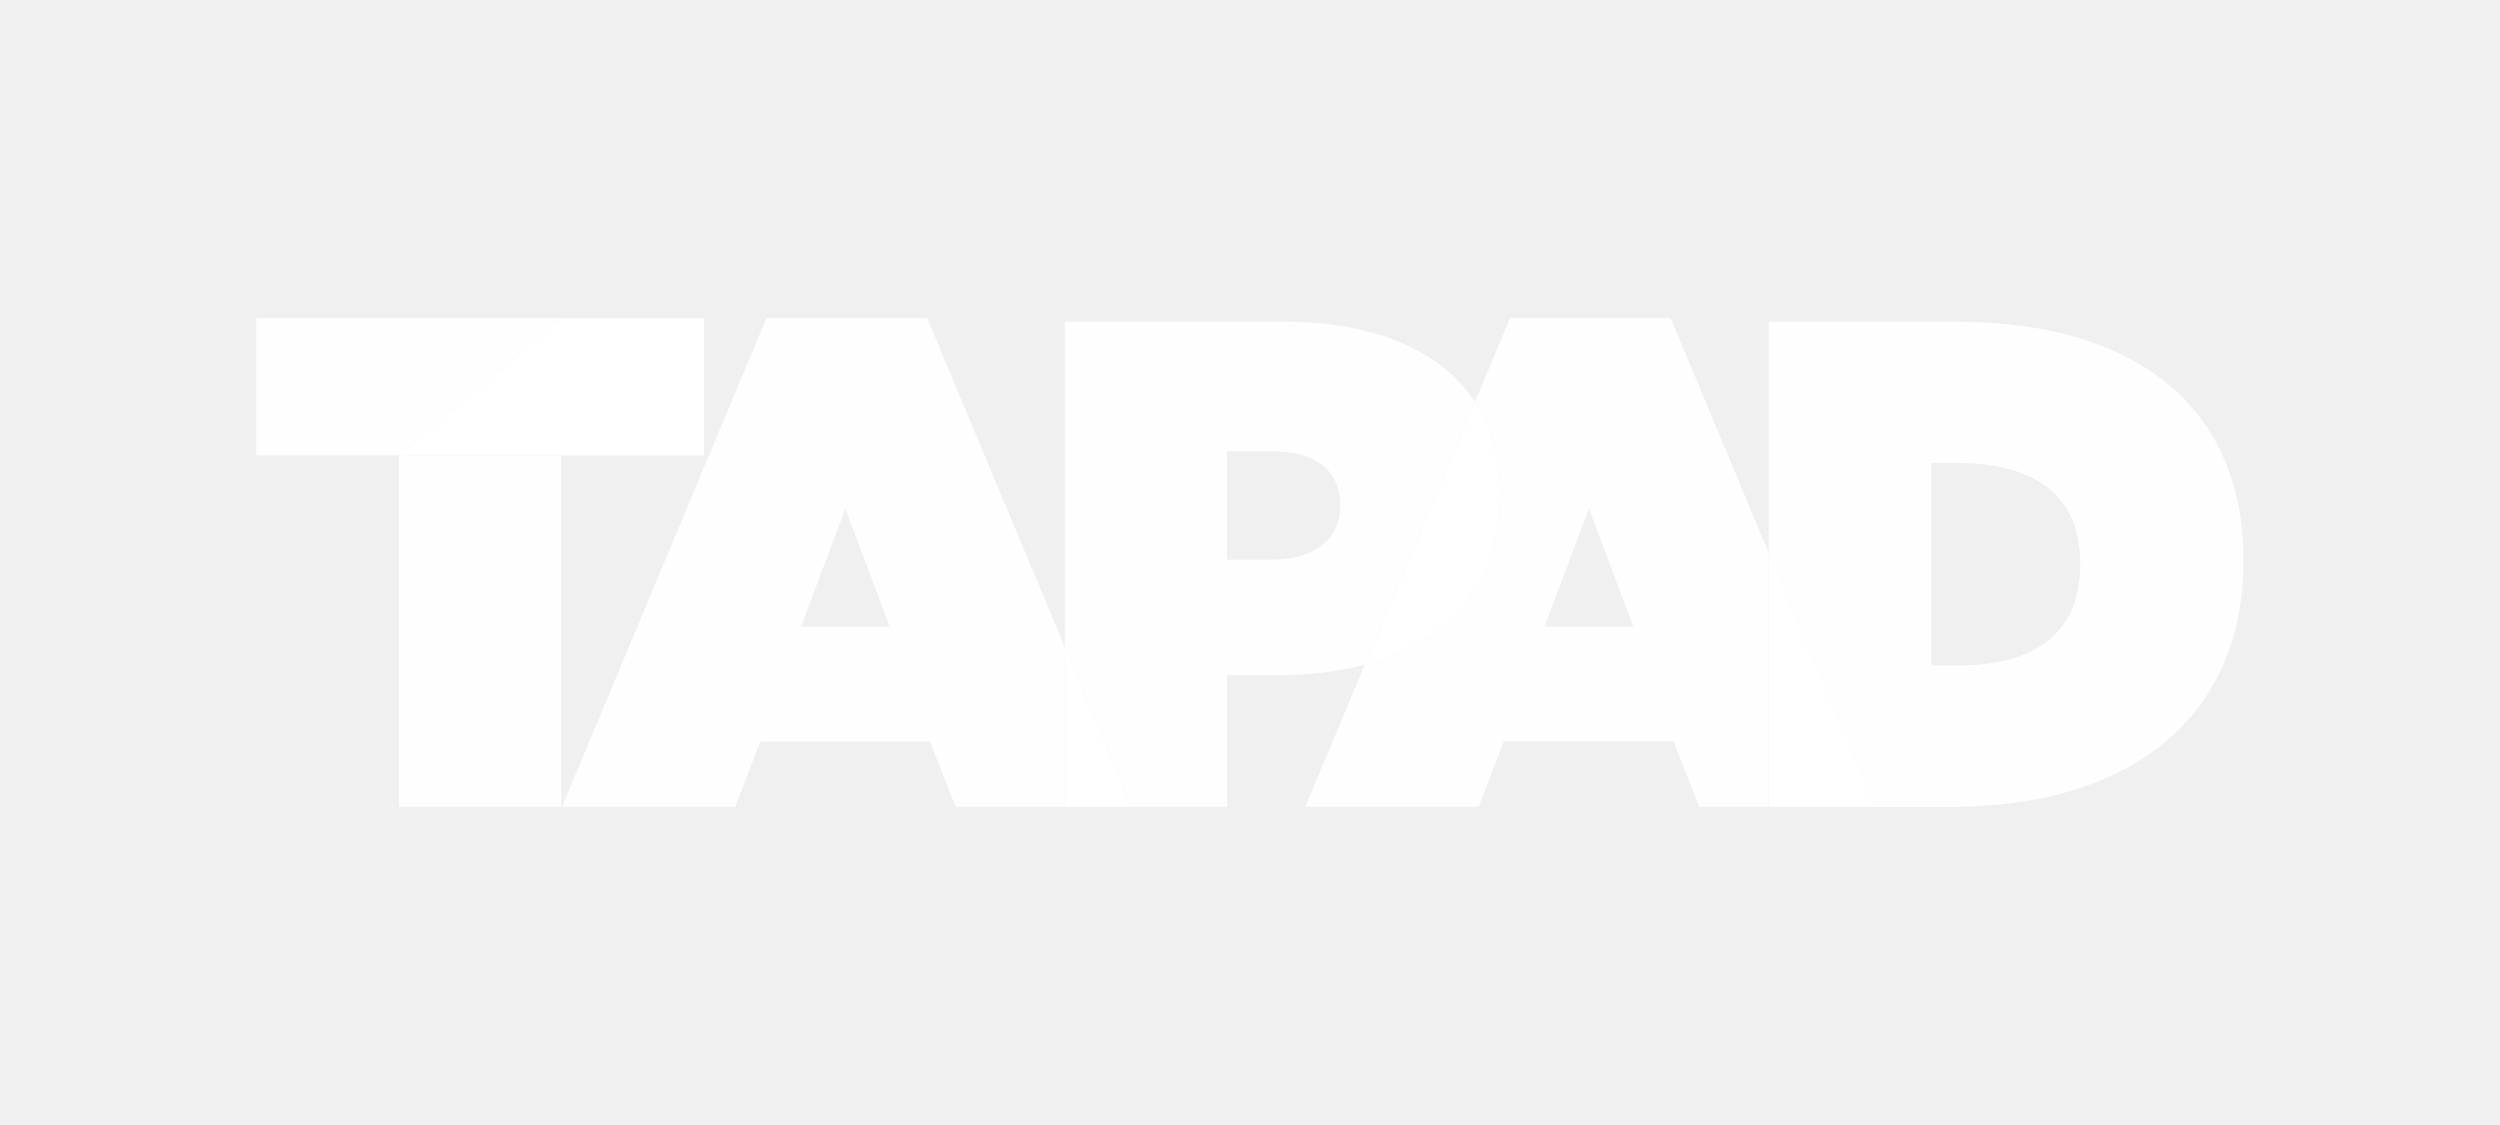
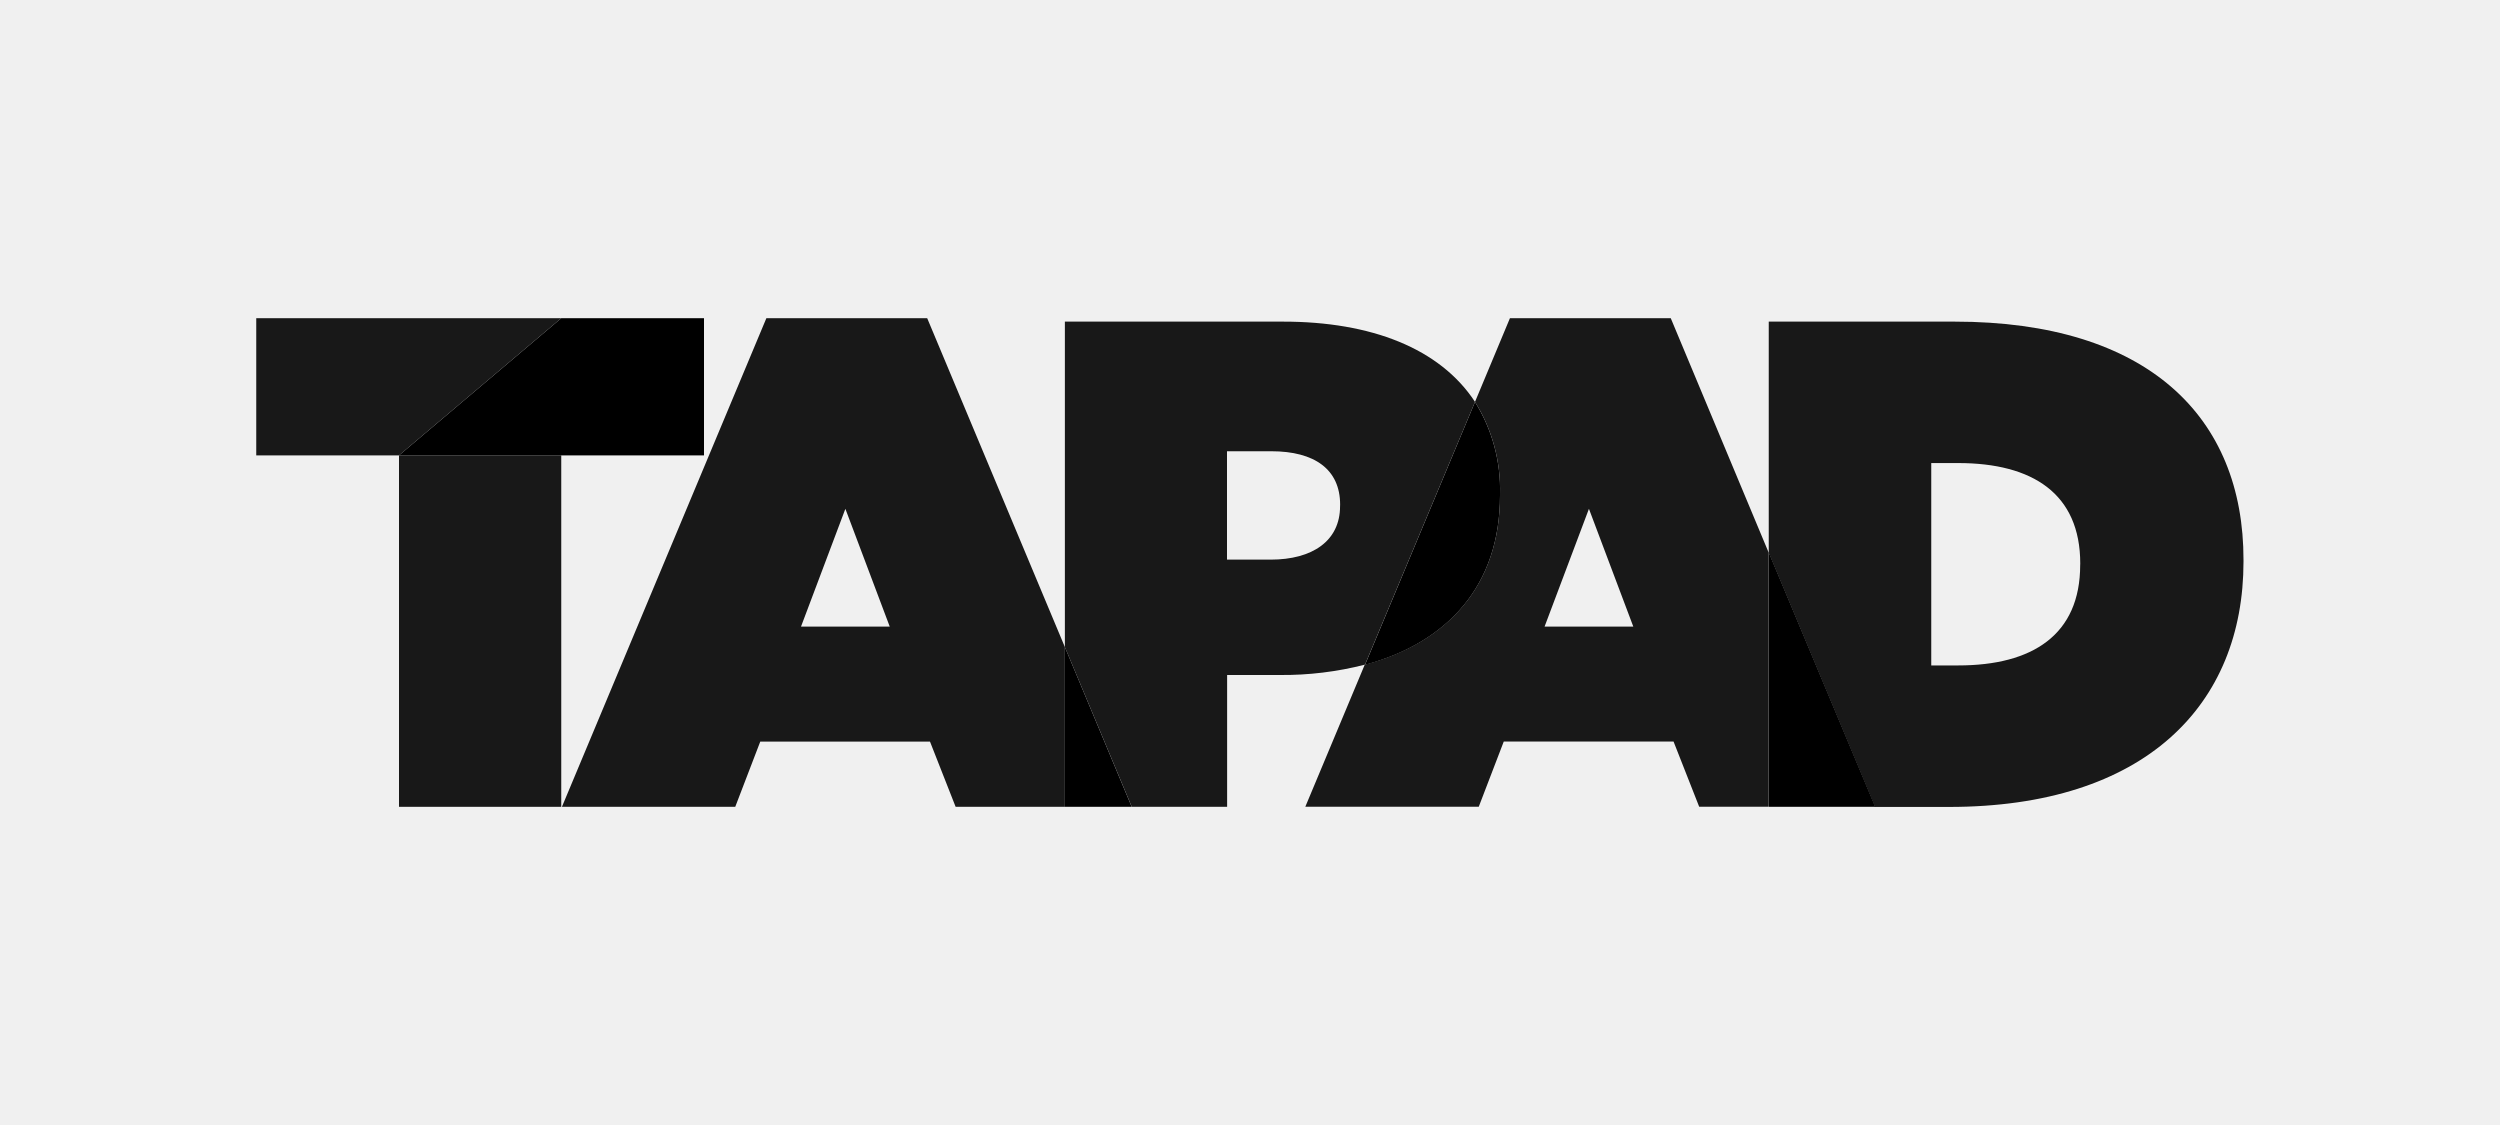
<svg xmlns="http://www.w3.org/2000/svg" id="Partner" viewBox="0 0 400 180">
  <defs>
-     <style>.cls-1{fill:none;}.cls-2,.cls-3{fill:#fff;}.cls-2{opacity:0.9;}</style>
+     <style>.cls-1{fill:none;}.cls-2,.cls-3{fill:#000;}.cls-2{opacity:0.9;}</style>
  </defs>
  <polygon class="cls-1" points="128.17 100.26 142.36 100.26 135.27 81.41 128.17 100.26" />
  <polygon class="cls-1" points="247.13 100.26 261.33 100.26 254.24 81.41 247.13 100.26" />
  <path class="cls-1" d="M203.43,72.2h-7.1V89.5h7c6.66,0,11.09-3,11.09-8.54v-.22C214.41,75.08,210.3,72.2,203.43,72.2Z" />
  <path class="cls-1" d="M313.31,74.09H309v32.38h4.32c11.87,0,19.52-4.88,19.52-16.08v-.22C332.83,79,325.18,74.09,313.31,74.09Z" />
  <path class="cls-2" d="M148.35,50.91H122.62L89.91,129.09h27.73l4-10.43H148.8l4.1,10.43h17.48V103.53Zm-20.19,49.35,7.1-18.85,7.1,18.85Z" />
  <path class="cls-2" d="M205.31,51.46H170.38v52.07l10.7,25.56h15.26V108h8.43a52.91,52.91,0,0,0,13.63-1.66L236,64.3C230.39,55.74,219.38,51.46,205.31,51.46ZM214.41,81c0,5.55-4.43,8.54-11.09,8.54h-7V72.2h7.1c6.88,0,11,2.88,11,8.54Z" />
  <polygon class="cls-3" points="170.38 129.09 181.07 129.09 170.38 103.53 170.38 129.09" />
  <path class="cls-2" d="M267.32,50.91H241.59L236,64.3a26.48,26.48,0,0,1,4,14.77v.22c0,14.32-8.35,23.52-21.64,27.06l-9.51,22.73H236.6l4-10.43h27.17l4.1,10.43H283V88.45Zm-20.19,49.35,7.1-18.85,7.1,18.85Z" />
  <path class="cls-3" d="M240,79.3v-.22a26.48,26.48,0,0,0-4-14.77l-17.6,42.06C231.67,102.81,240,93.61,240,79.3Z" />
  <path class="cls-2" d="M312.75,51.46H283v37l17,40.65h11.83c31.39,0,47.13-16.3,47.13-39.26v-.22C359,66.66,343.59,51.46,312.75,51.46Zm20.08,38.93c0,11.2-7.65,16.08-19.52,16.08H309V74.09h4.32c11.87,0,19.52,4.88,19.52,16.08Z" />
  <polygon class="cls-3" points="283.03 129.09 300.04 129.09 283.03 88.45 283.03 129.09" />
  <polygon class="cls-2" points="41 50.91 41 72.86 63.84 72.86 89.8 50.91 41 50.91" />
  <polygon class="cls-2" points="63.84 72.86 63.84 129.09 89.8 129.09 89.8 72.86 63.84 72.86 63.84 72.86" />
  <polygon class="cls-3" points="112.64 50.91 89.8 50.91 63.84 72.86 89.8 72.86 112.64 72.86 112.64 50.91" />
  <polygon class="cls-3" points="89.8 50.91 89.8 50.91 63.84 72.86 63.84 72.86 89.8 50.91" />
</svg>
